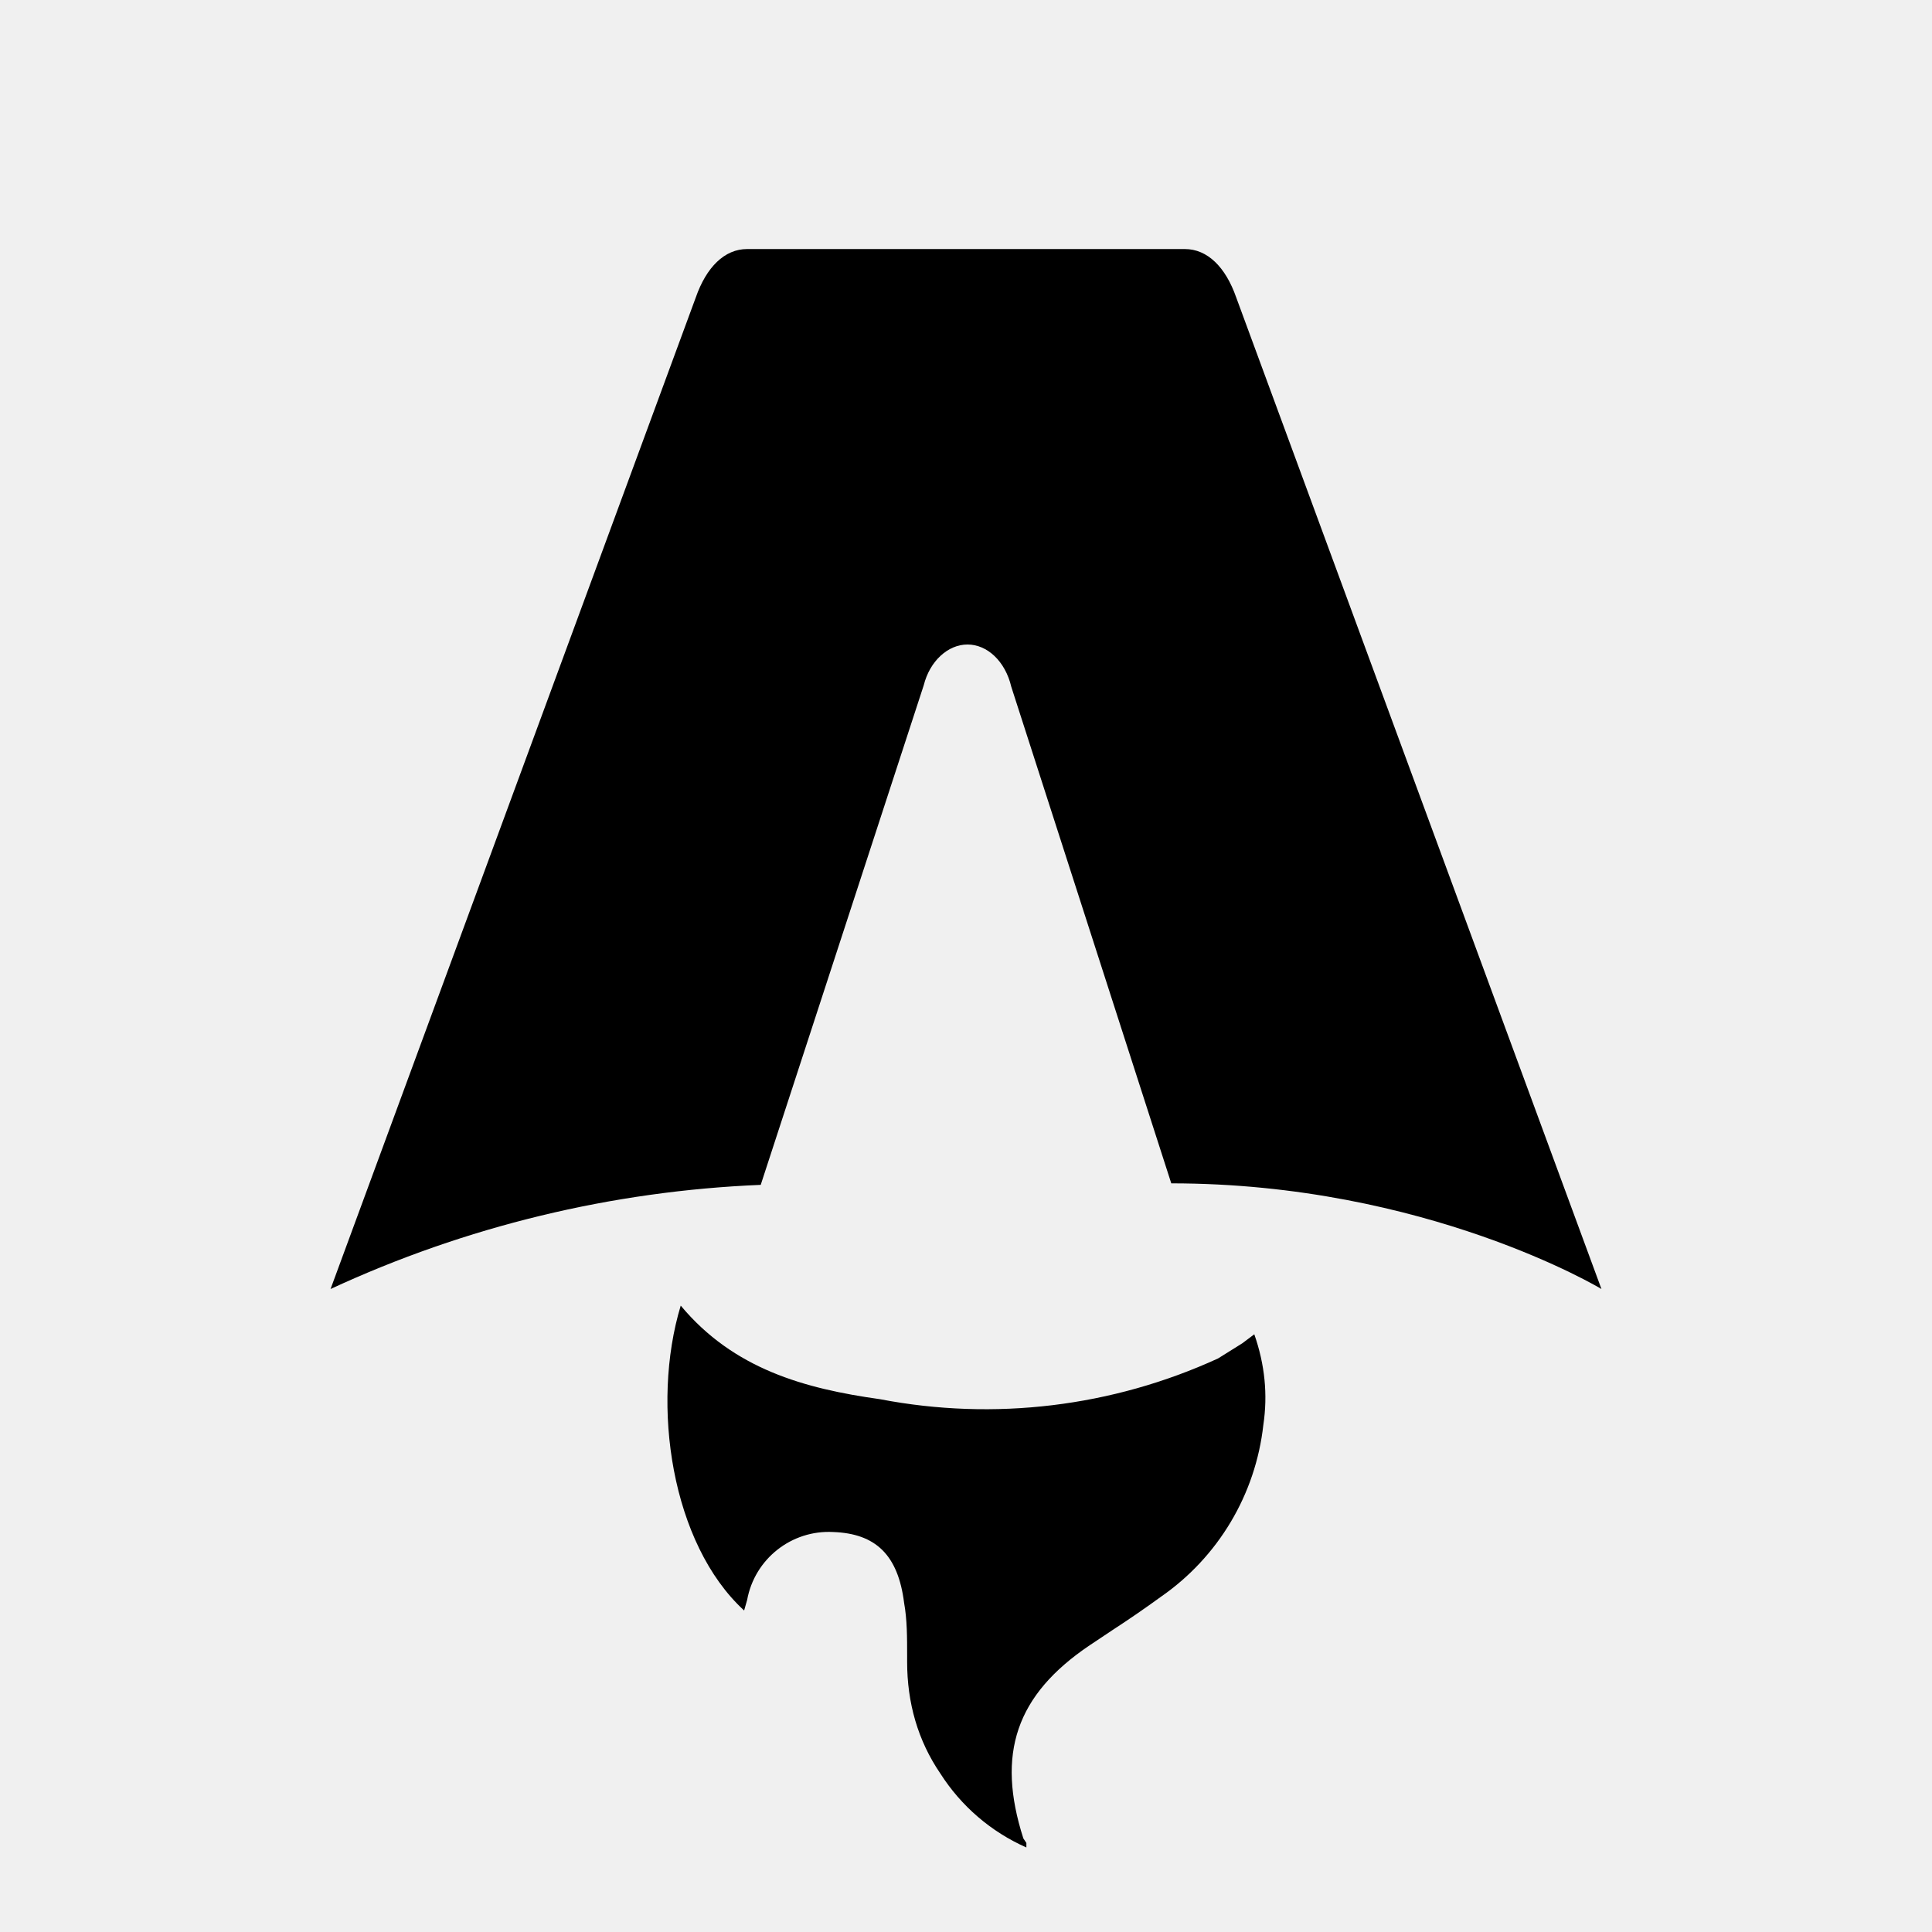
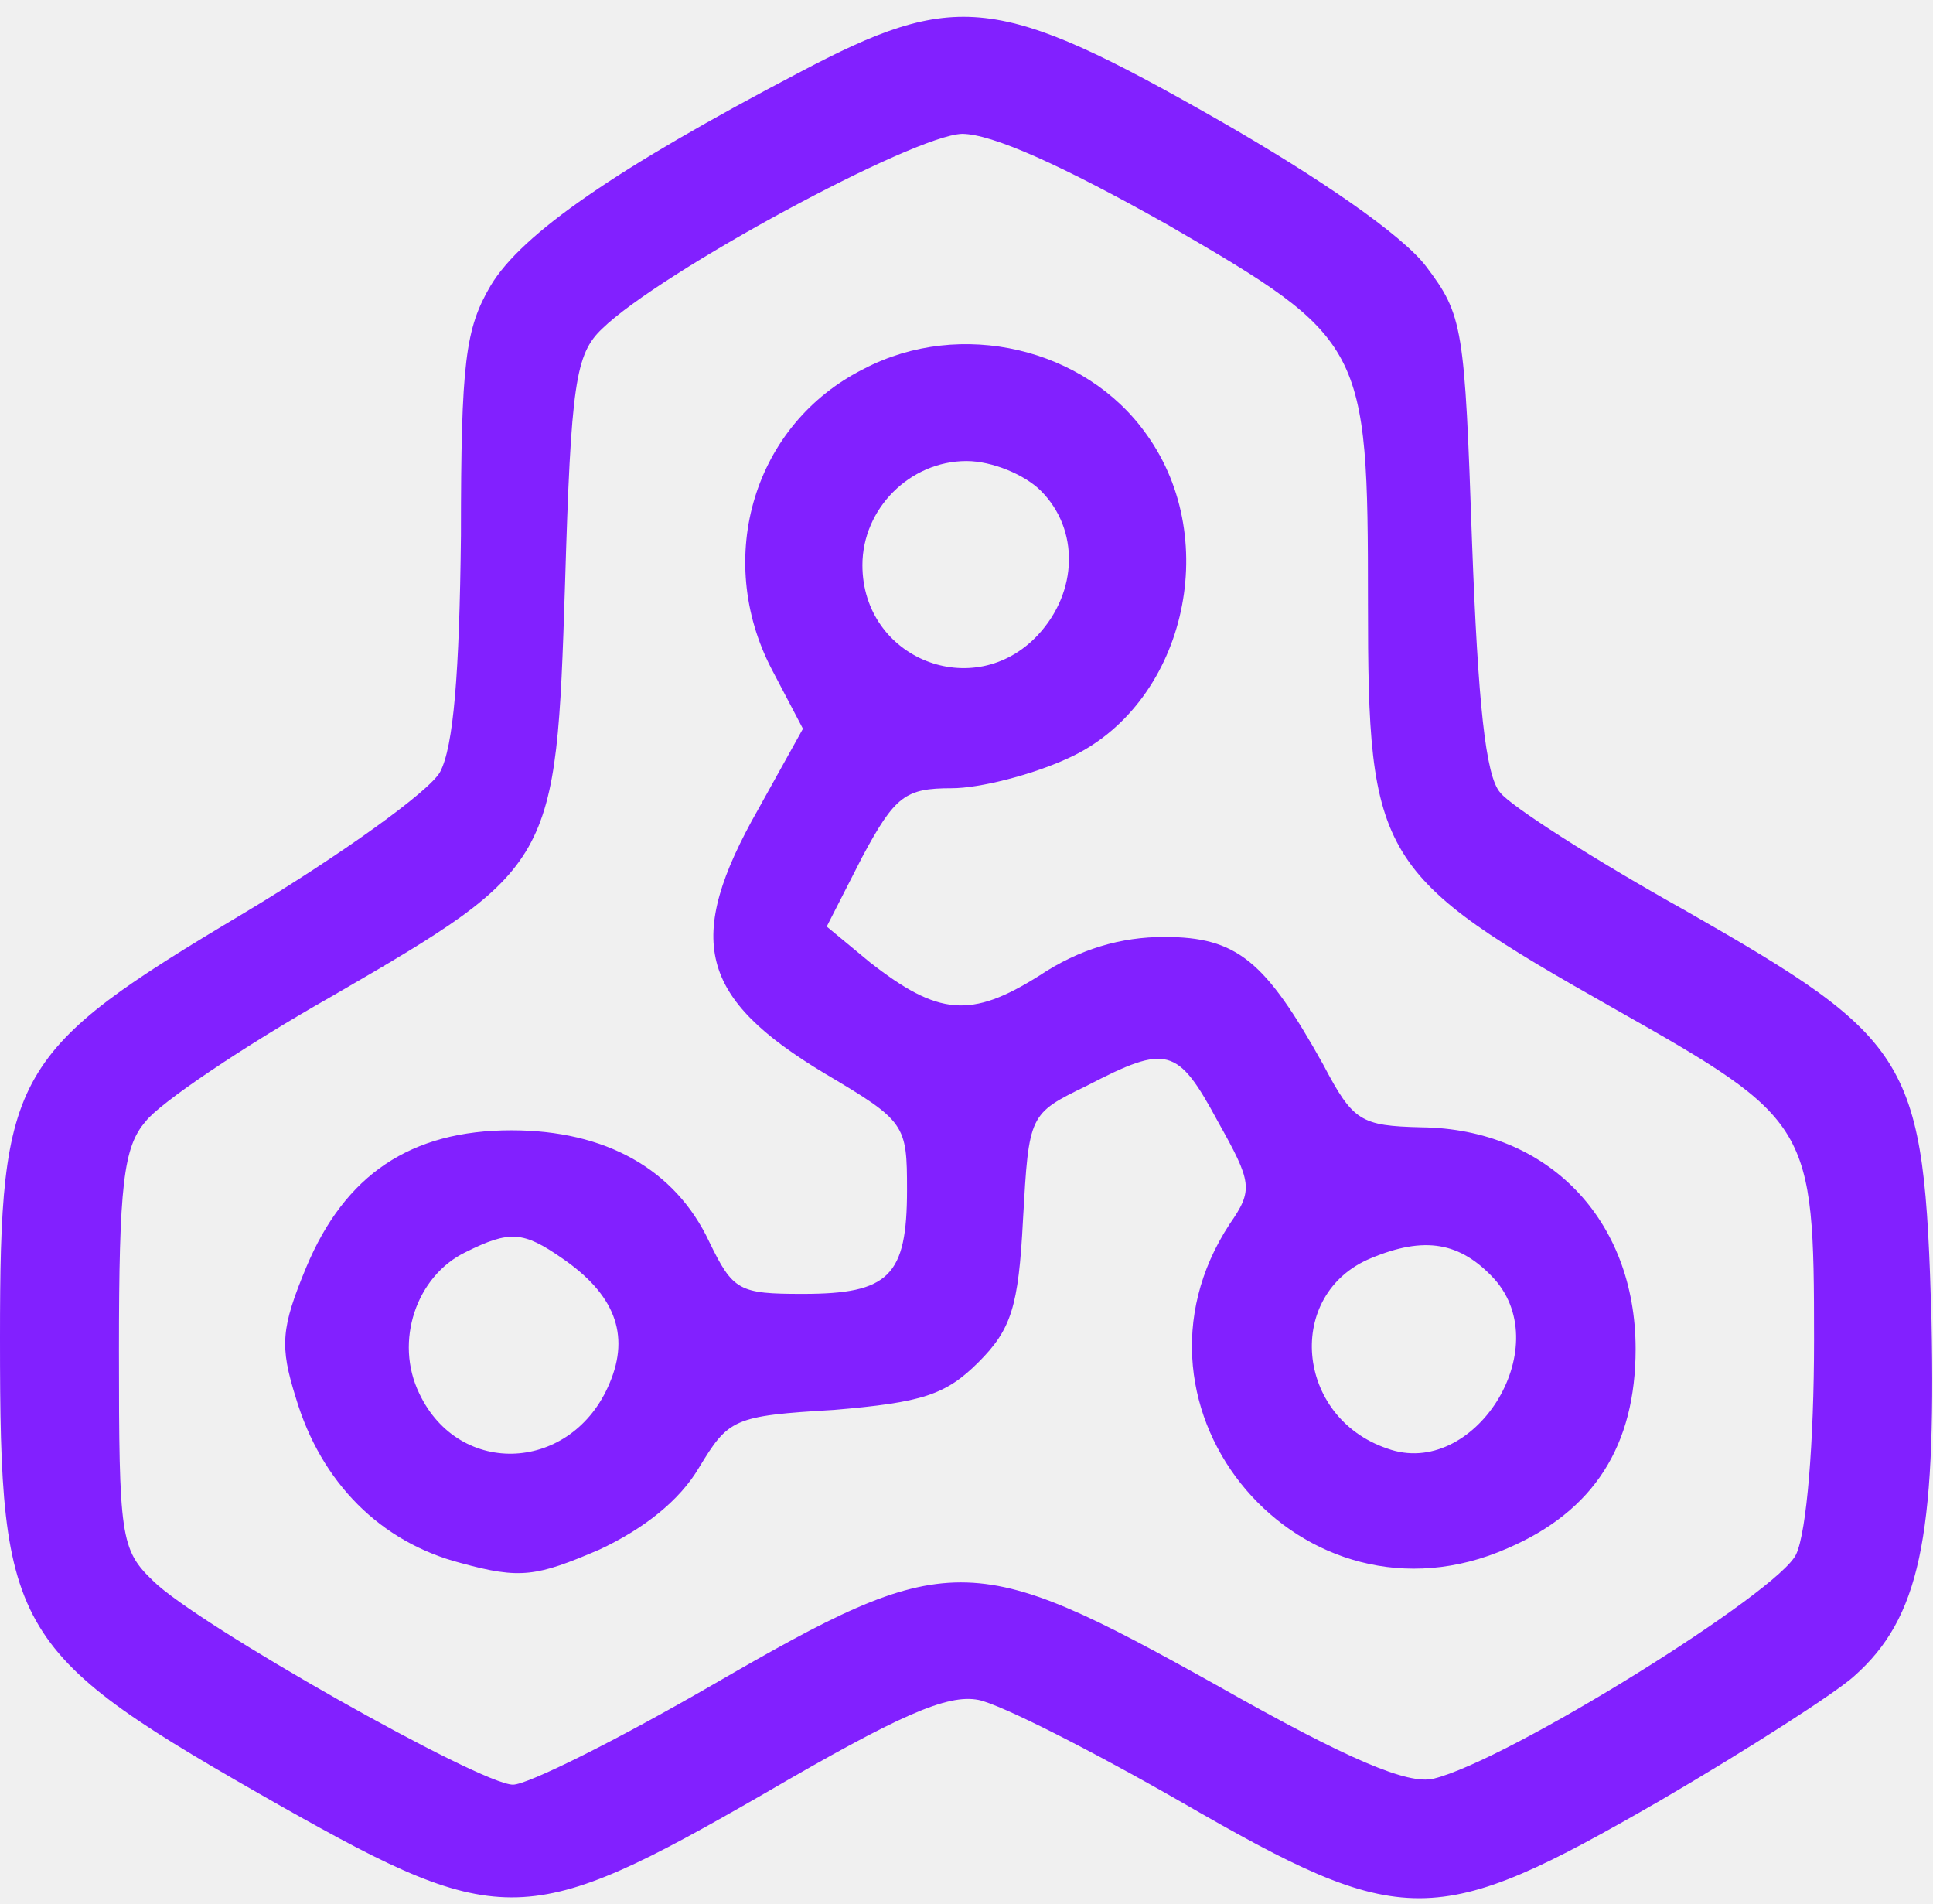
- <svg xmlns="http://www.w3.org/2000/svg" fill="none" viewBox="0 0 128 128">
-   <path d="M50.4 78.5a75.1 75.1 0 0 0-28.5 6.9l24.2-65.7c.7-2 1.9-3.2 3.4-3.2h29c1.5 0 2.7 1.2 3.4 3.2l24.2 65.7s-11.6-7-28.5-7L67 45.5c-.4-1.7-1.6-2.8-2.9-2.8-1.3 0-2.5 1.1-2.9 2.7L50.4 78.5Zm-1.1 28.2Zm-4.2-20.2c-2 6.6-.6 15.8 4.2 20.2a17.5 17.5 0 0 1 .2-.7 5.5 5.5 0 0 1 5.7-4.5c2.8.1 4.3 1.5 4.7 4.7.2 1.1.2 2.3.2 3.5v.4c0 2.7.7 5.2 2.2 7.4a13 13 0 0 0 5.7 4.9v-.3l-.2-.3c-1.8-5.6-.5-9.5 4.4-12.8l1.5-1a73 73 0 0 0 3.2-2.2 16 16 0 0 0 6.8-11.4c.3-2 .1-4-.6-6l-.8.6-1.6 1a37 37 0 0 1-22.4 2.7c-5-.7-9.7-2-13.2-6.2Z" />
-   <style>
-         path { fill: #000; }
-         @media (prefers-color-scheme: dark) {
-             path { fill: #FFF; }
-         }
-     </style>
+ <svg xmlns="http://www.w3.org/2000/svg" version="1.0" width="130pt" height="128pt" viewBox="0 0 130 128" preserveAspectRatio="xMidYMid meet">
+   <g transform="translate(0,128) scale(0.1,-0.1)" fill="#8220ff" stroke="none">
+     <path d="M537 1231 c-122 -64 -186 -108 -207 -143 -17 -29 -20 -51 -20 -168 -1 -93 -5 -142 -14 -159 -7 -13 -67 -56 -132 -95 -156 -93 -164 -107 -164 -286 0 -200 7 -211 190 -315 147 -83 166 -82 324 9 91 53 123 67 144 63 15 -3 76 -34 137 -69 149 -86 170 -86 321 1 60 35 119 73 131 84 44 39 55 93 52 239 -5 176 -12 188 -166 276 -61 34 -117 70 -124 79 -10 11 -15 61 -19 168 -5 145 -6 153 -31 186 -16 21 -71 59 -139 98 -149 85 -177 88 -283 32z m248 -102 c133 -77 135 -81 135 -254 0 -173 6 -183 167 -274 131 -74 133 -78 133 -222 0 -69 -5 -129 -12 -144 -11 -25 -194 -139 -244 -151 -17 -4 -56 12 -146 63 -165 92 -180 92 -339 0 -64 -37 -124 -67 -134 -67 -22 0 -213 108 -242 137 -22 21 -23 30 -23 155 0 111 3 137 18 154 9 12 65 50 125 84 150 87 151 89 157 277 4 135 7 155 25 172 39 38 209 130 242 131 20 0 67 -21 138 -61z" fill="#8220ff" />
+     <path d="M581 1032 c-74 -37 -101 -127 -62 -202 l21 -40 -30 -54 c-50 -88 -40 -127 45 -178 54 -32 55 -34 55 -78 0 -58 -12 -70 -70 -70 -43 0 -47 2 -63 35 -23 49 -70 75 -133 75 -68 0 -112 -30 -138 -92 -17 -41 -18 -53 -7 -88 17 -57 57 -97 111 -111 40 -11 51 -9 93 9 30 14 54 33 67 55 20 33 23 35 91 39 59 5 75 10 97 32 22 22 27 37 30 96 4 71 4 71 43 90 54 28 61 26 88 -24 23 -41 24 -46 8 -69 -82 -125 49 -279 187 -218 58 25 86 69 86 134 0 87 -59 148 -144 149 -41 1 -46 4 -66 42 -39 70 -58 86 -107 86 -29 0 -57 -8 -84 -26 -46 -29 -68 -27 -114 9 l-29 24 24 47 c22 41 29 46 60 46 19 0 54 9 78 20 78 35 105 146 53 218 -41 58 -125 78 -190 44z m119 -82 c26 -26 25 -68 -2 -97 -43 -46 -118 -16 -118 47 0 38 32 70 70 70 17 0 39 -9 50 -20z m-322 -516 c35 -24 46 -51 32 -84 -25 -60 -101 -64 -128 -7 -17 35 -2 79 31 95 30 15 39 14 65 -4z m627 -14 c42 -47 -14 -135 -72 -114 -62 21 -69 104 -11 128 36 15 60 11 83 -14z" fill="#8220ff" />
+   </g>
</svg>
